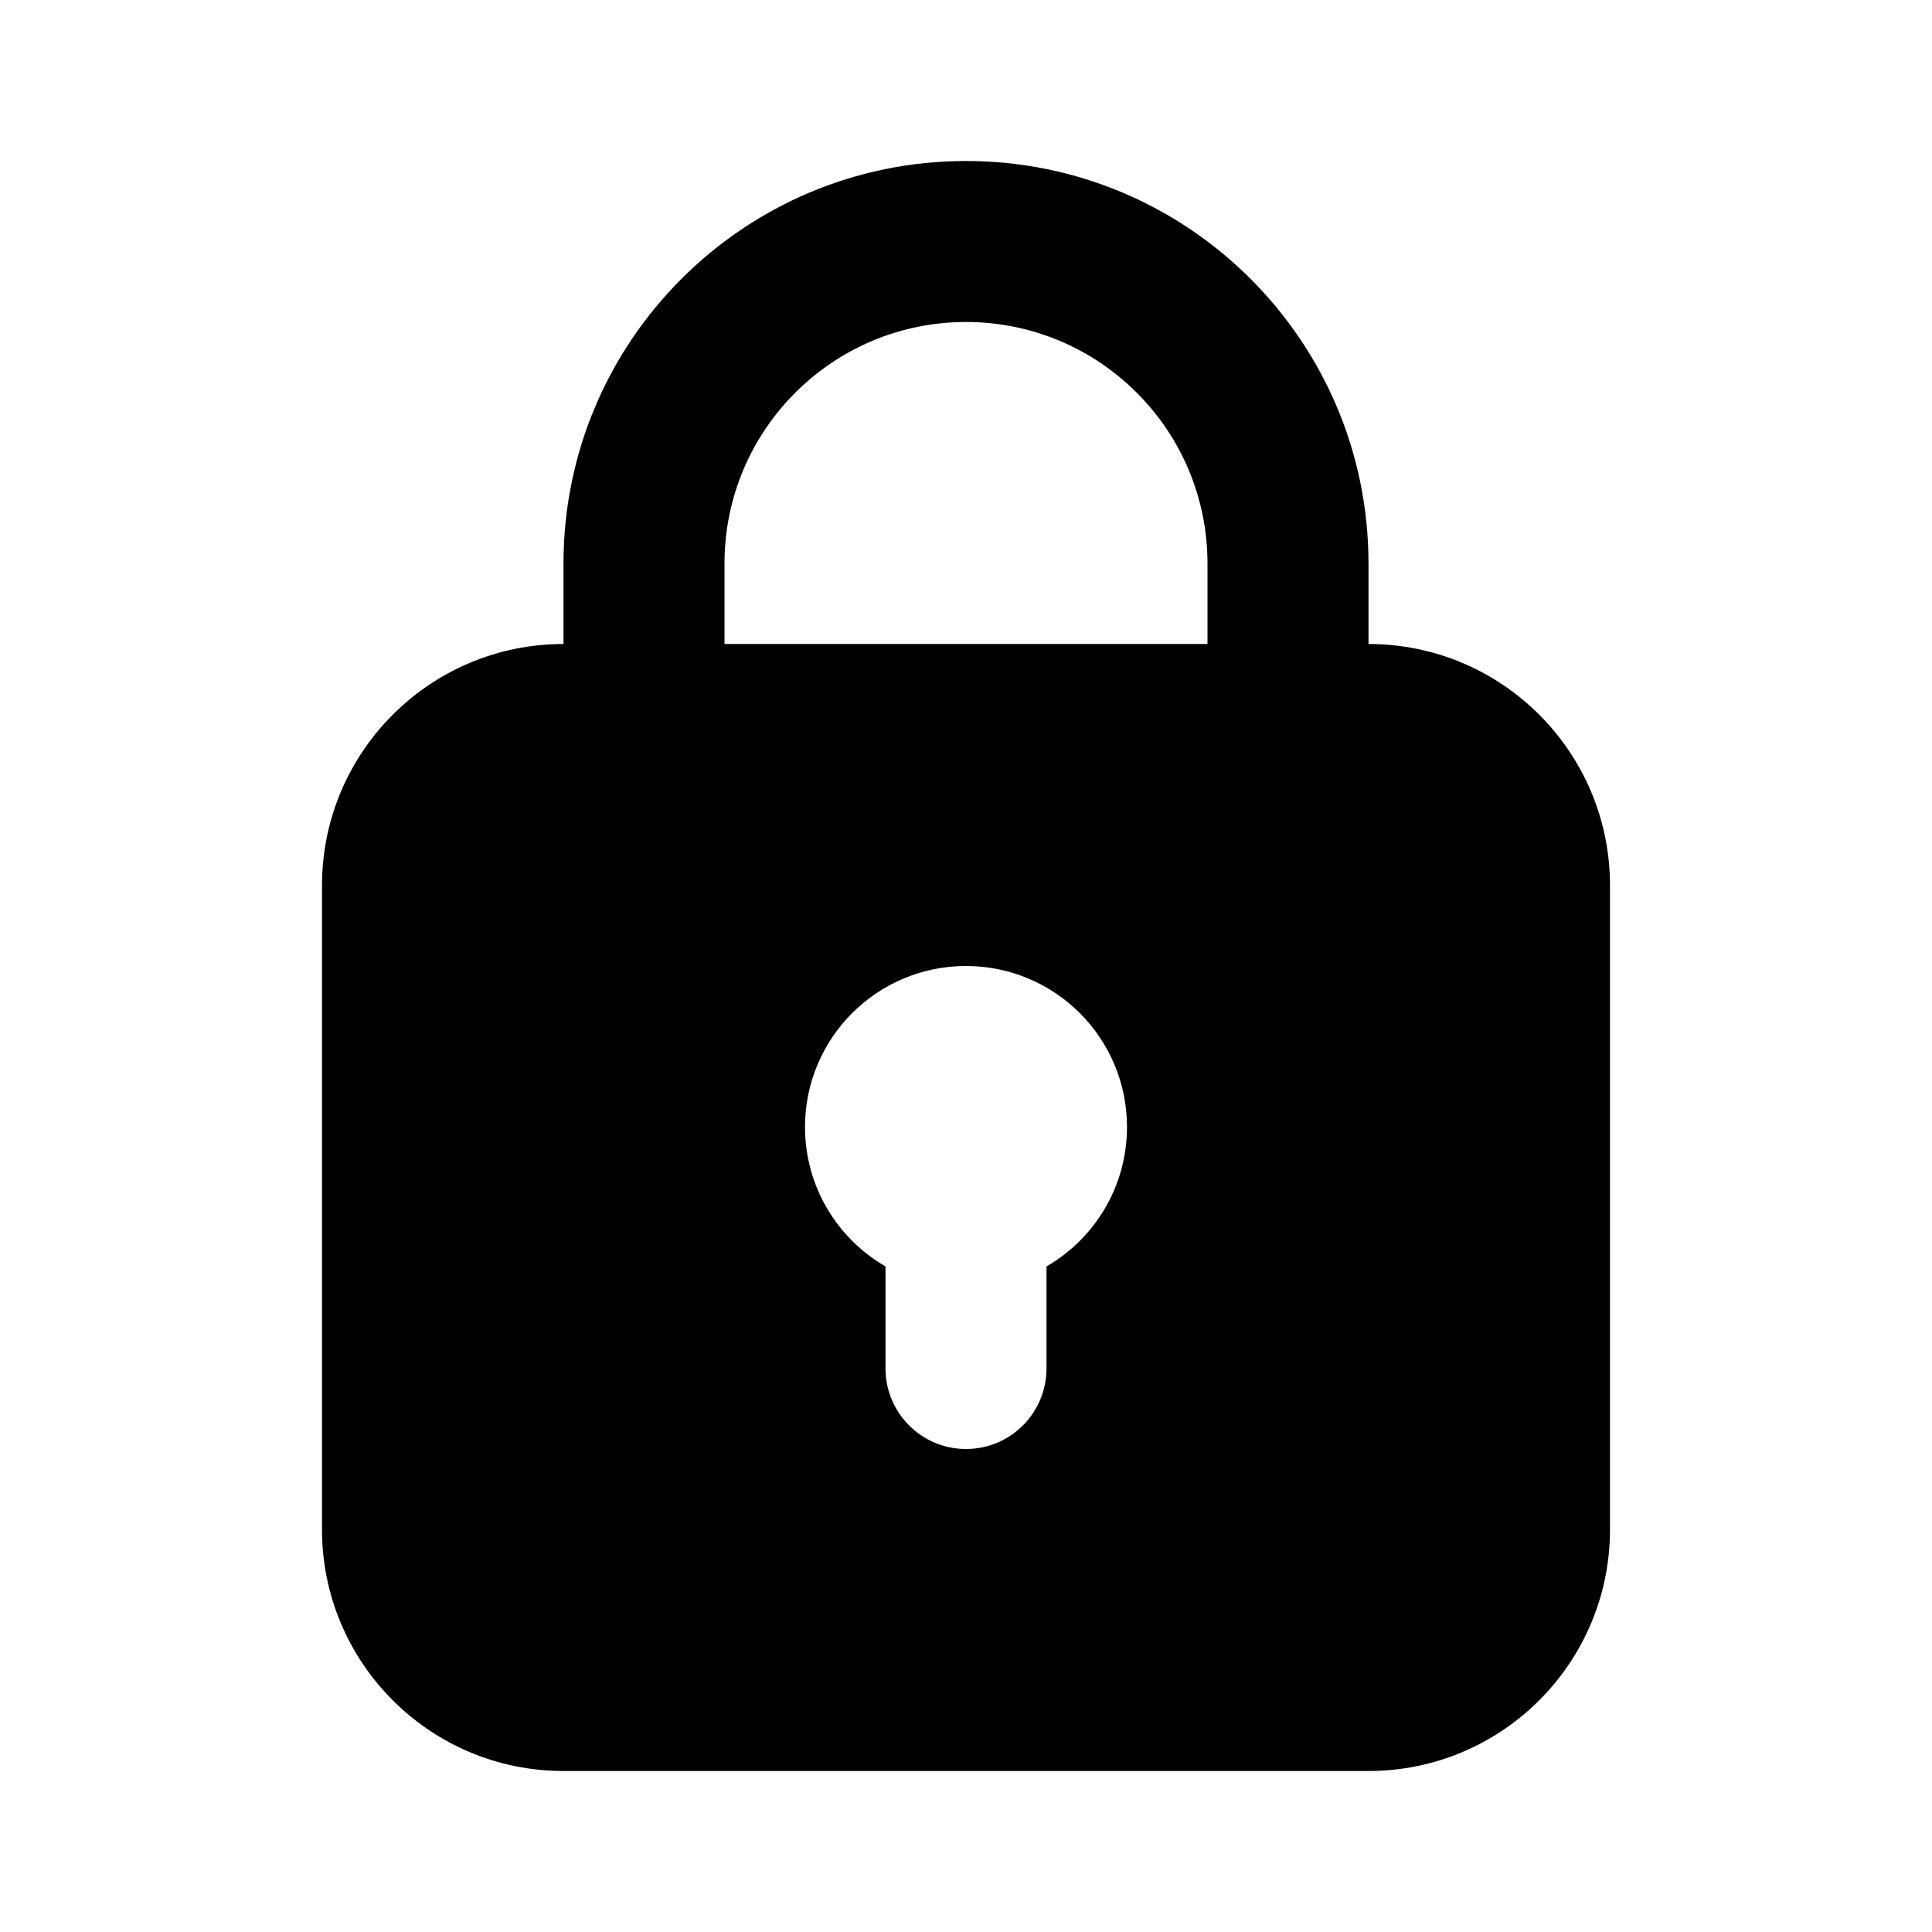
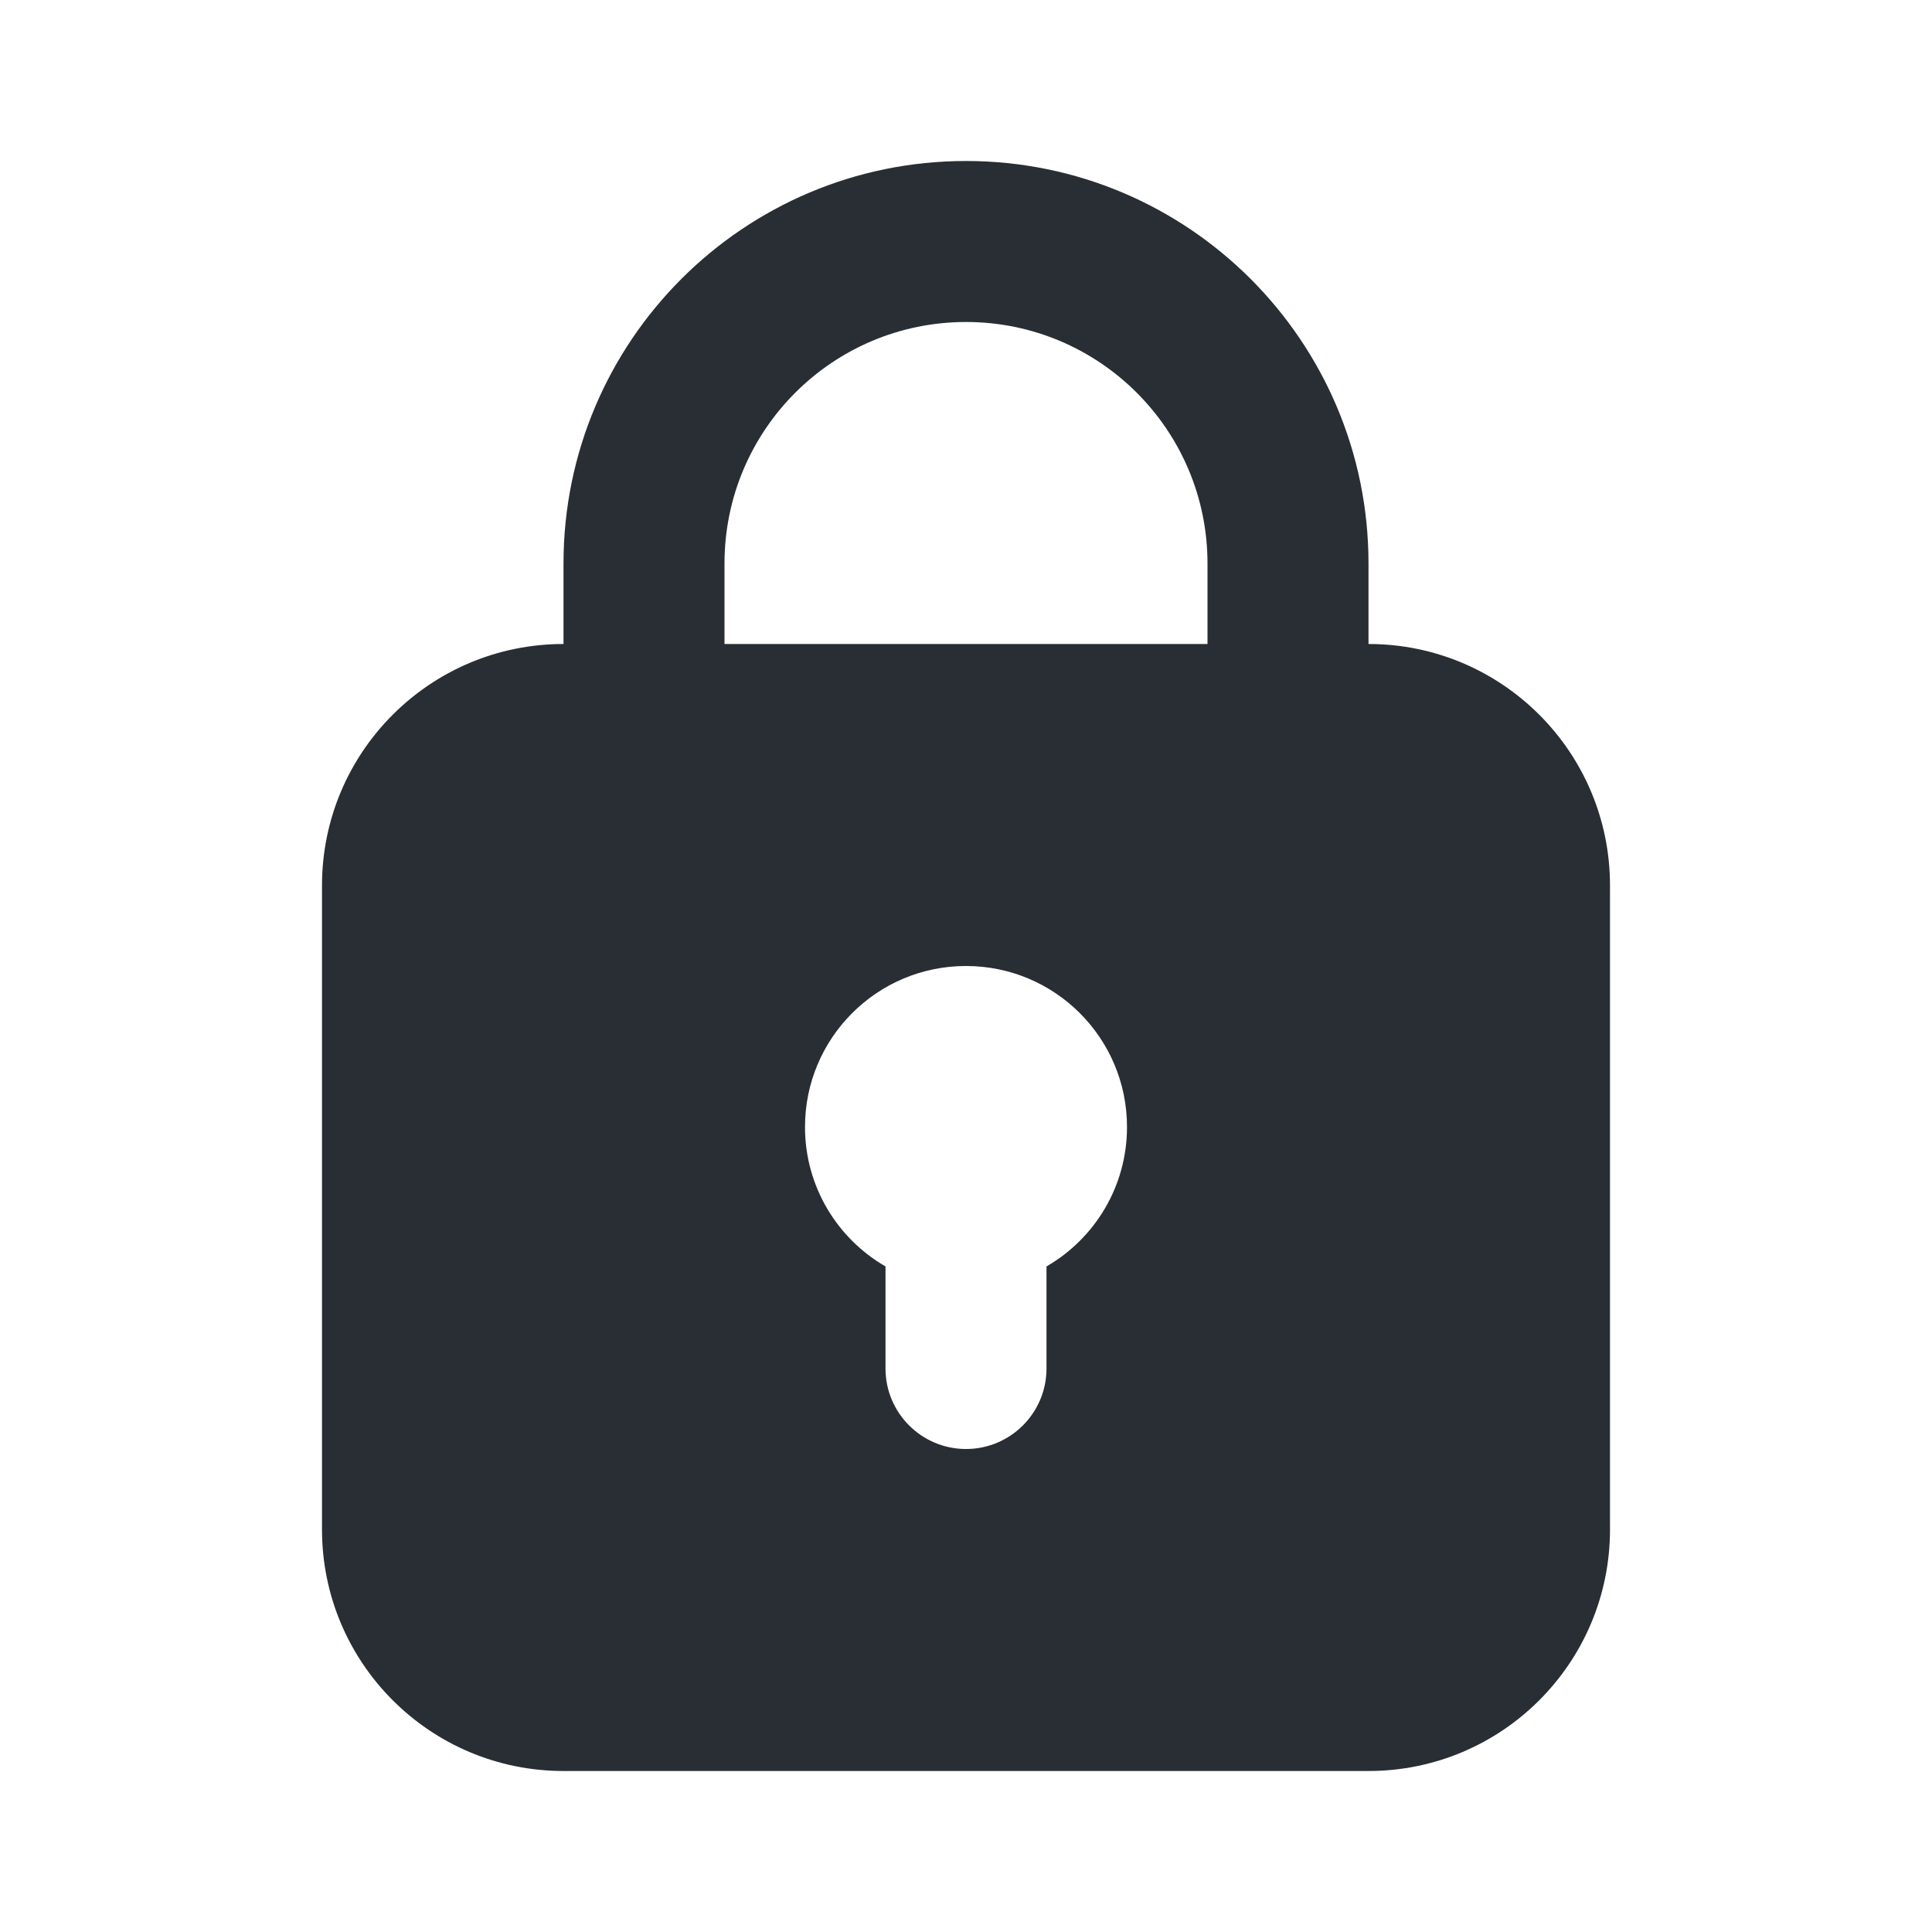
<svg xmlns="http://www.w3.org/2000/svg" width="24" height="24" viewBox="0 0 24 24" fill="none">
-   <path fill-rule="evenodd" clip-rule="evenodd" d="M7 7V8C5.343 8 4 9.343 4 11V19C4 20.657 5.343 22 7 22H17C18.657 22 20 20.657 20 19V11C20 9.343 18.657 8 17 8V7C17 4.239 14.761 2 12 2C9.239 2 7 4.239 7 7ZM12 4C10.343 4 9 5.343 9 7V8H15V7C15 5.343 13.657 4 12 4ZM14 14C14 14.74 13.598 15.387 13 15.732V17C13 17.552 12.552 18 12 18C11.448 18 11 17.552 11 17V15.732C10.402 15.387 10 14.74 10 14C10 12.895 10.895 12 12 12C13.105 12 14 12.895 14 14Z" fill="black" />
+   <path fill-rule="evenodd" clip-rule="evenodd" d="M7 7V8C5.343 8 4 9.343 4 11V19C4 20.657 5.343 22 7 22H17C18.657 22 20 20.657 20 19V11C20 9.343 18.657 8 17 8V7C17 4.239 14.761 2 12 2C9.239 2 7 4.239 7 7ZM12 4C10.343 4 9 5.343 9 7V8H15V7C15 5.343 13.657 4 12 4ZM14 14C14 14.74 13.598 15.387 13 15.732V17C13 17.552 12.552 18 12 18C11.448 18 11 17.552 11 17V15.732C10.402 15.387 10 14.74 10 14C10 12.895 10.895 12 12 12C13.105 12 14 12.895 14 14Z" fill="#11181D" fill-opacity="0.9" />
</svg>
